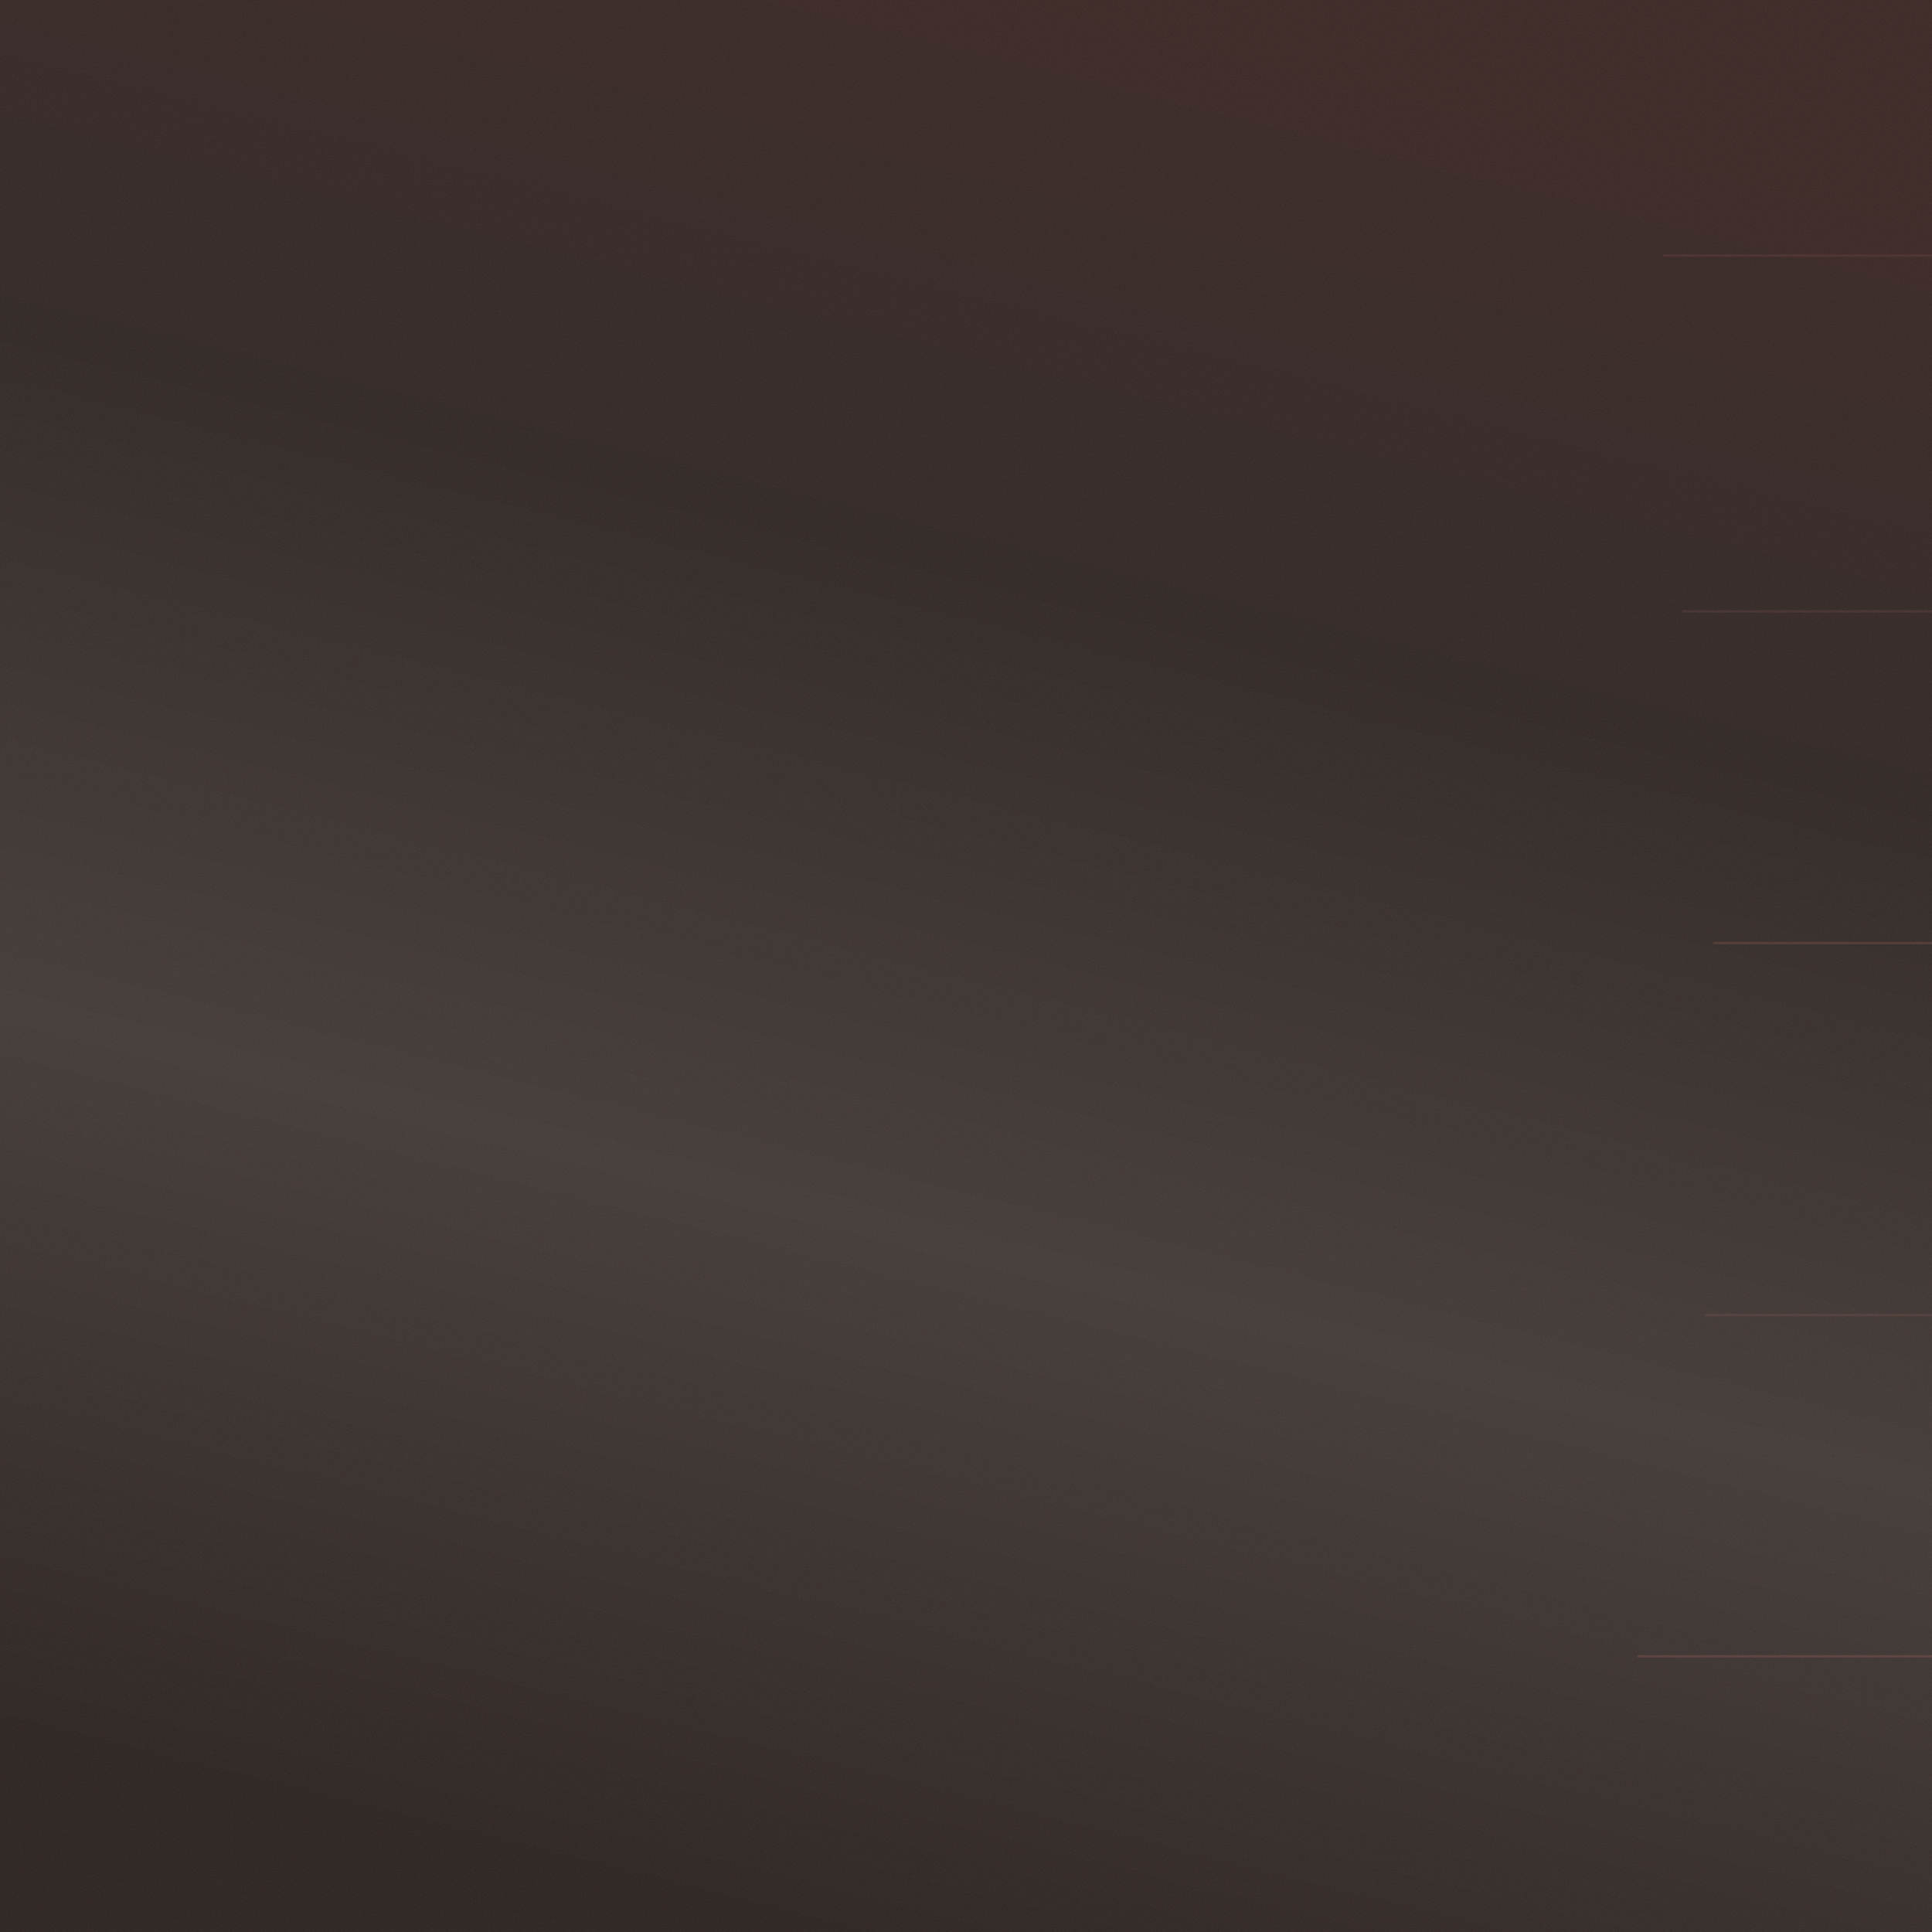
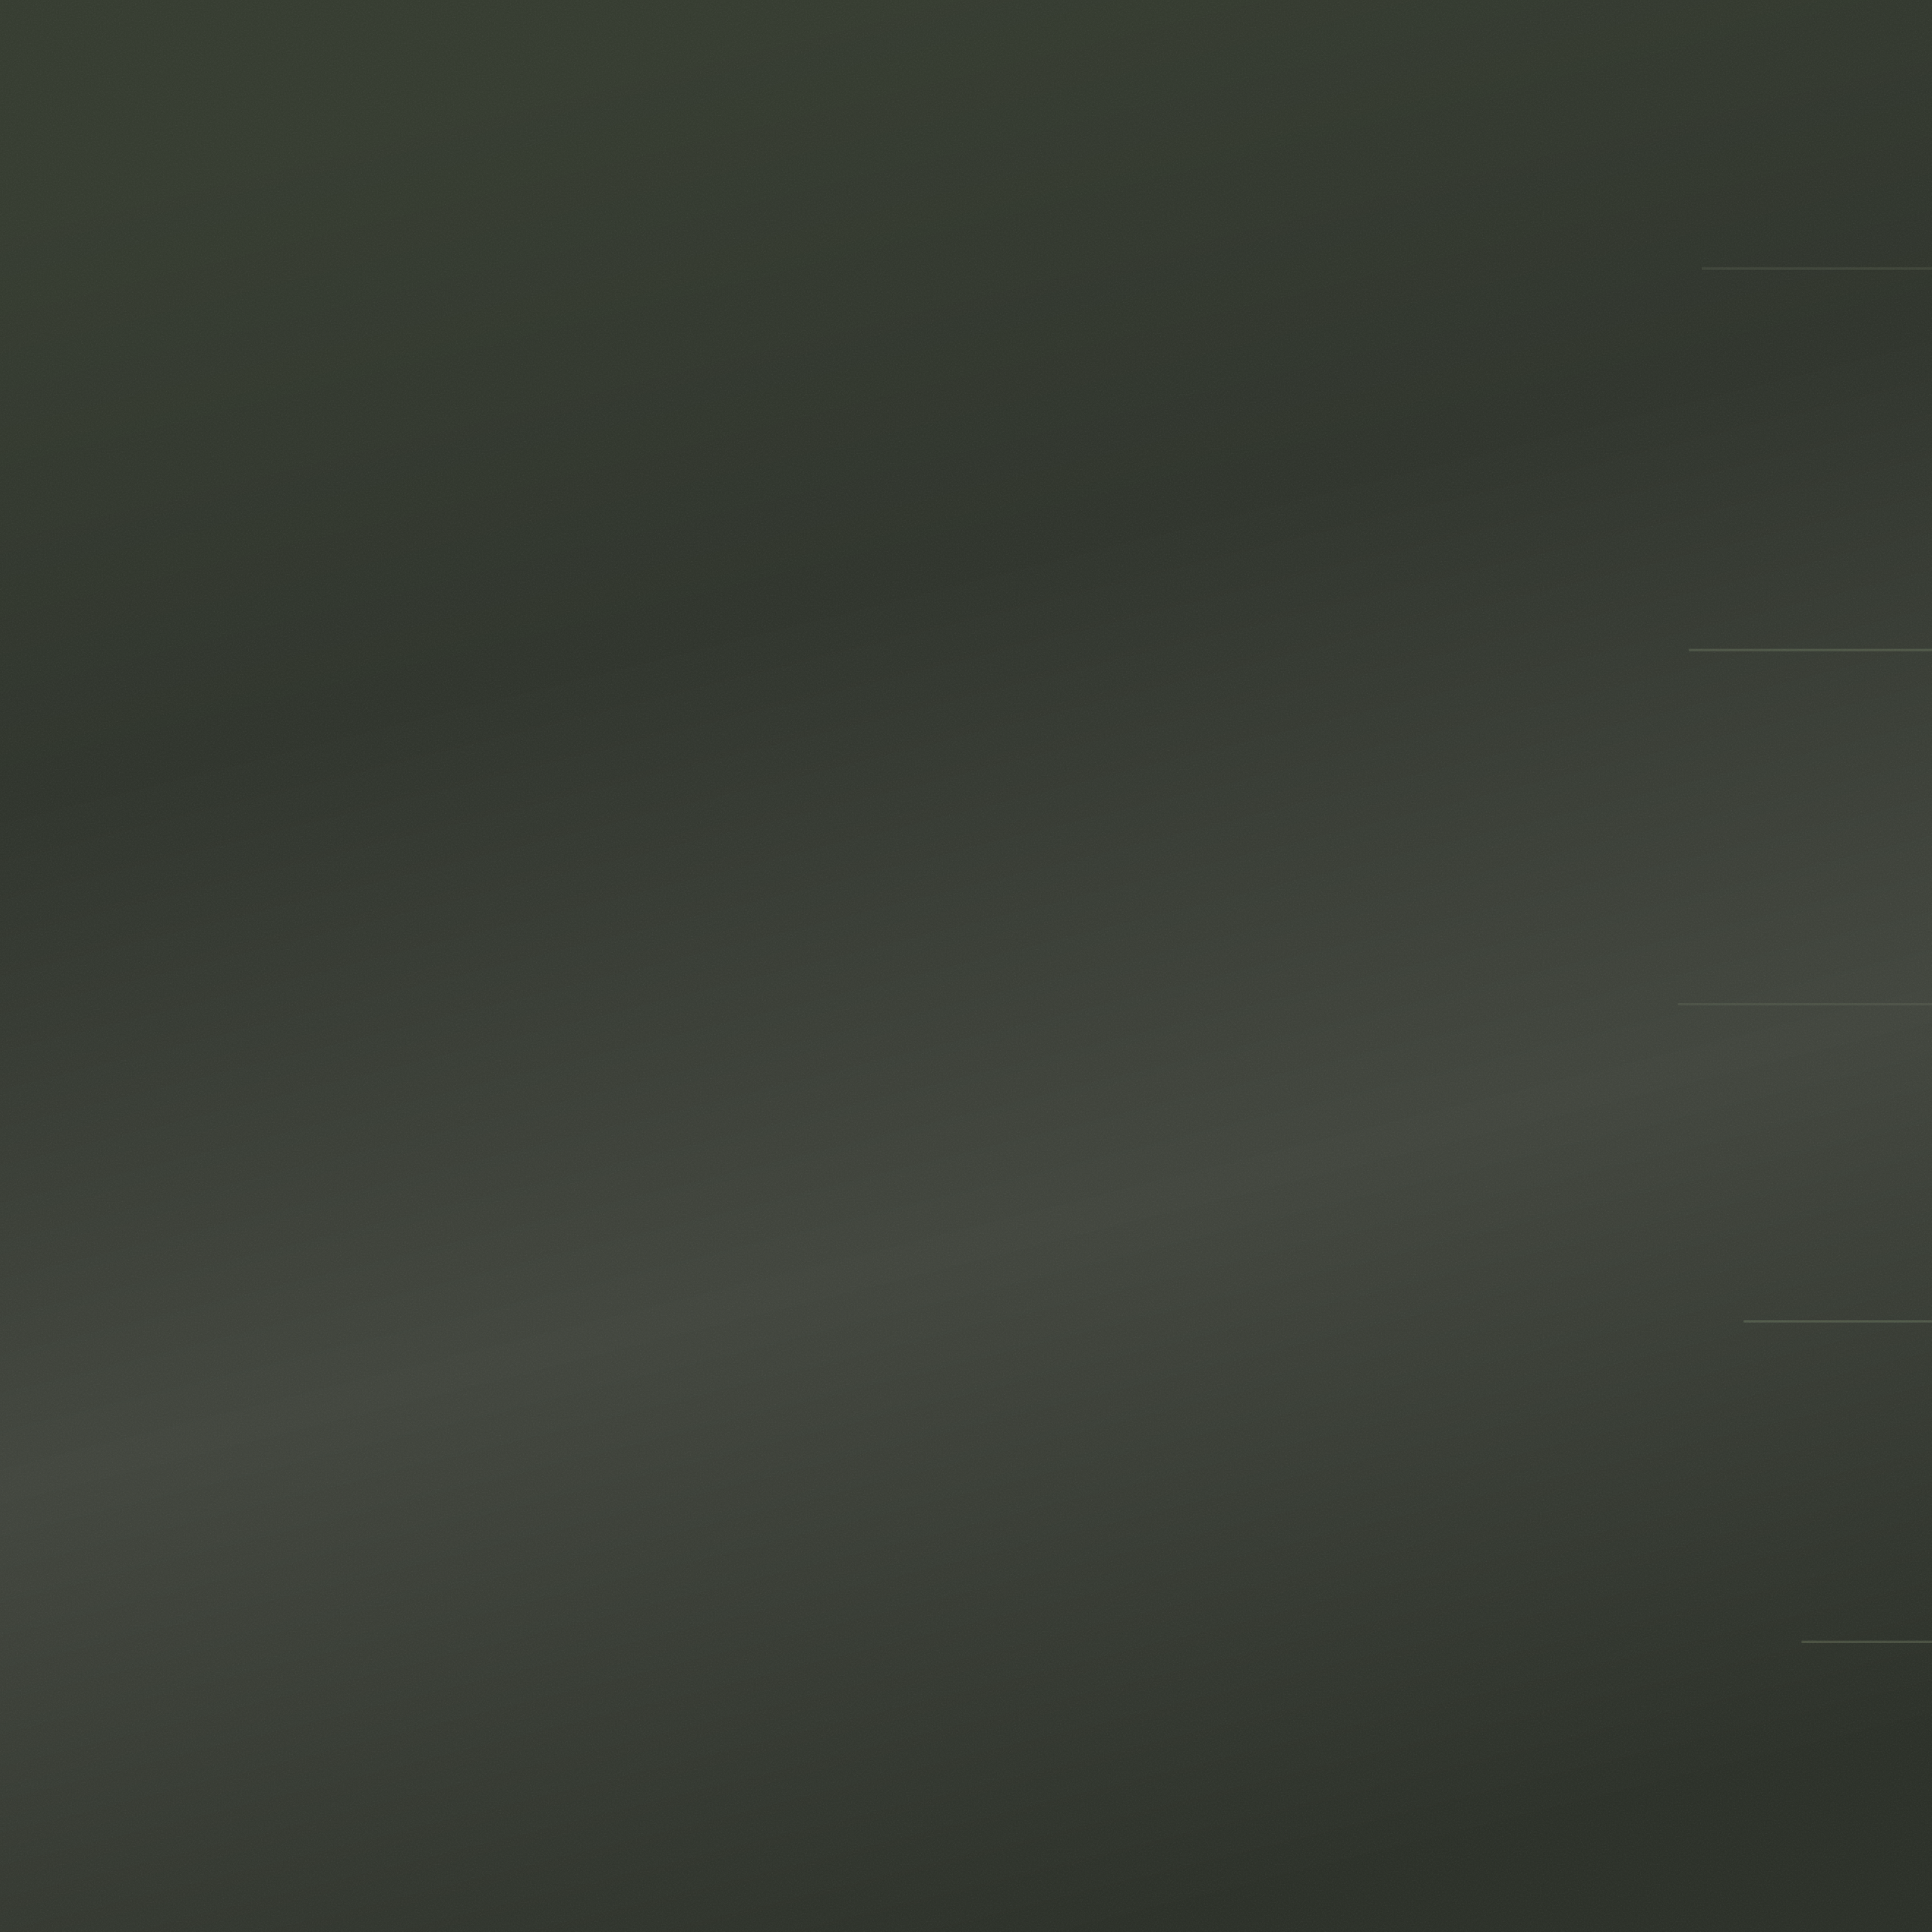
<svg xmlns="http://www.w3.org/2000/svg" viewBox="0 0 1200 1200" width="1200" height="1200" preserveAspectRatio="xMidYMid slice" aria-hidden="true">
  <defs>
-     <linearGradient id="g4" x1="62.10%" y1="1.49%" x2="37.90%" y2="98.51%">
-       <stop offset="0%" stop-color="#3e2b28" />
-       <stop offset="30%" stop-color="#342b29" />
-       <stop offset="64%" stop-color="#473e3c" />
-       <stop offset="100%" stop-color="#302725" />
+     <linearGradient id="g4" x1="37.90%" y1="1.49%" x2="62.10%" y2="98.51%">
+       <stop offset="0%" stop-color="#353c30" />
+       <stop offset="30%" stop-color="#2f342c" />
+       <stop offset="64%" stop-color="#42463e" />
+       <stop offset="100%" stop-color="#2b3028" />
    </linearGradient>
    <filter id="n5" x="0" y="0" width="100%" height="100%" color-interpolation-filters="sRGB">
      <feTurbulence type="fractalNoise" baseFrequency="1.1" numOctaves="4" stitchTiles="stitch" seed="11" result="n" />
      <feColorMatrix in="n" type="saturate" values="0" result="g" />
      <feComponentTransfer in="g" result="a">
        <feFuncA type="linear" slope="0.8" intercept="0" />
      </feComponentTransfer>
    </filter>
  </defs>
  <rect width="1200" height="1200" fill="url(#g4)" />
-   <rect x="1033" y="158" width="167" height="1.5" fill="rgba(165,96,90,0.16)" />
-   <rect x="1045" y="379" width="155" height="1.5" fill="rgba(165,96,90,0.18)" />
-   <rect x="1064" y="585" width="136" height="1.5" fill="rgba(165,96,90,0.253)" />
-   <rect x="1059" y="816" width="141" height="1.5" fill="rgba(165,96,90,0.179)" />
-   <rect x="1017" y="1028" width="183" height="1.5" fill="rgba(165,96,90,0.292)" />
-   <rect width="1200" height="1200" fill="#f6efeb" filter="url(#n5)" opacity=".1" />
+   <rect x="1057" y="166" width="143" height="1.5" fill="rgba(139,155,121,0.166)" />
+   <rect x="1049" y="403" width="151" height="1.5" fill="rgba(139,155,121,0.285)" />
+   <rect x="1042" y="623" width="158" height="1.5" fill="rgba(139,155,121,0.167)" />
+   <rect x="1083" y="820" width="117" height="1.5" fill="rgba(139,155,121,0.3)" />
+   <rect x="1119" y="1019" width="81" height="1.5" fill="rgba(139,155,121,0.287)" />
+   <rect width="1200" height="1200" fill="#f2f4ed" filter="url(#n5)" opacity=".1" />
</svg>
